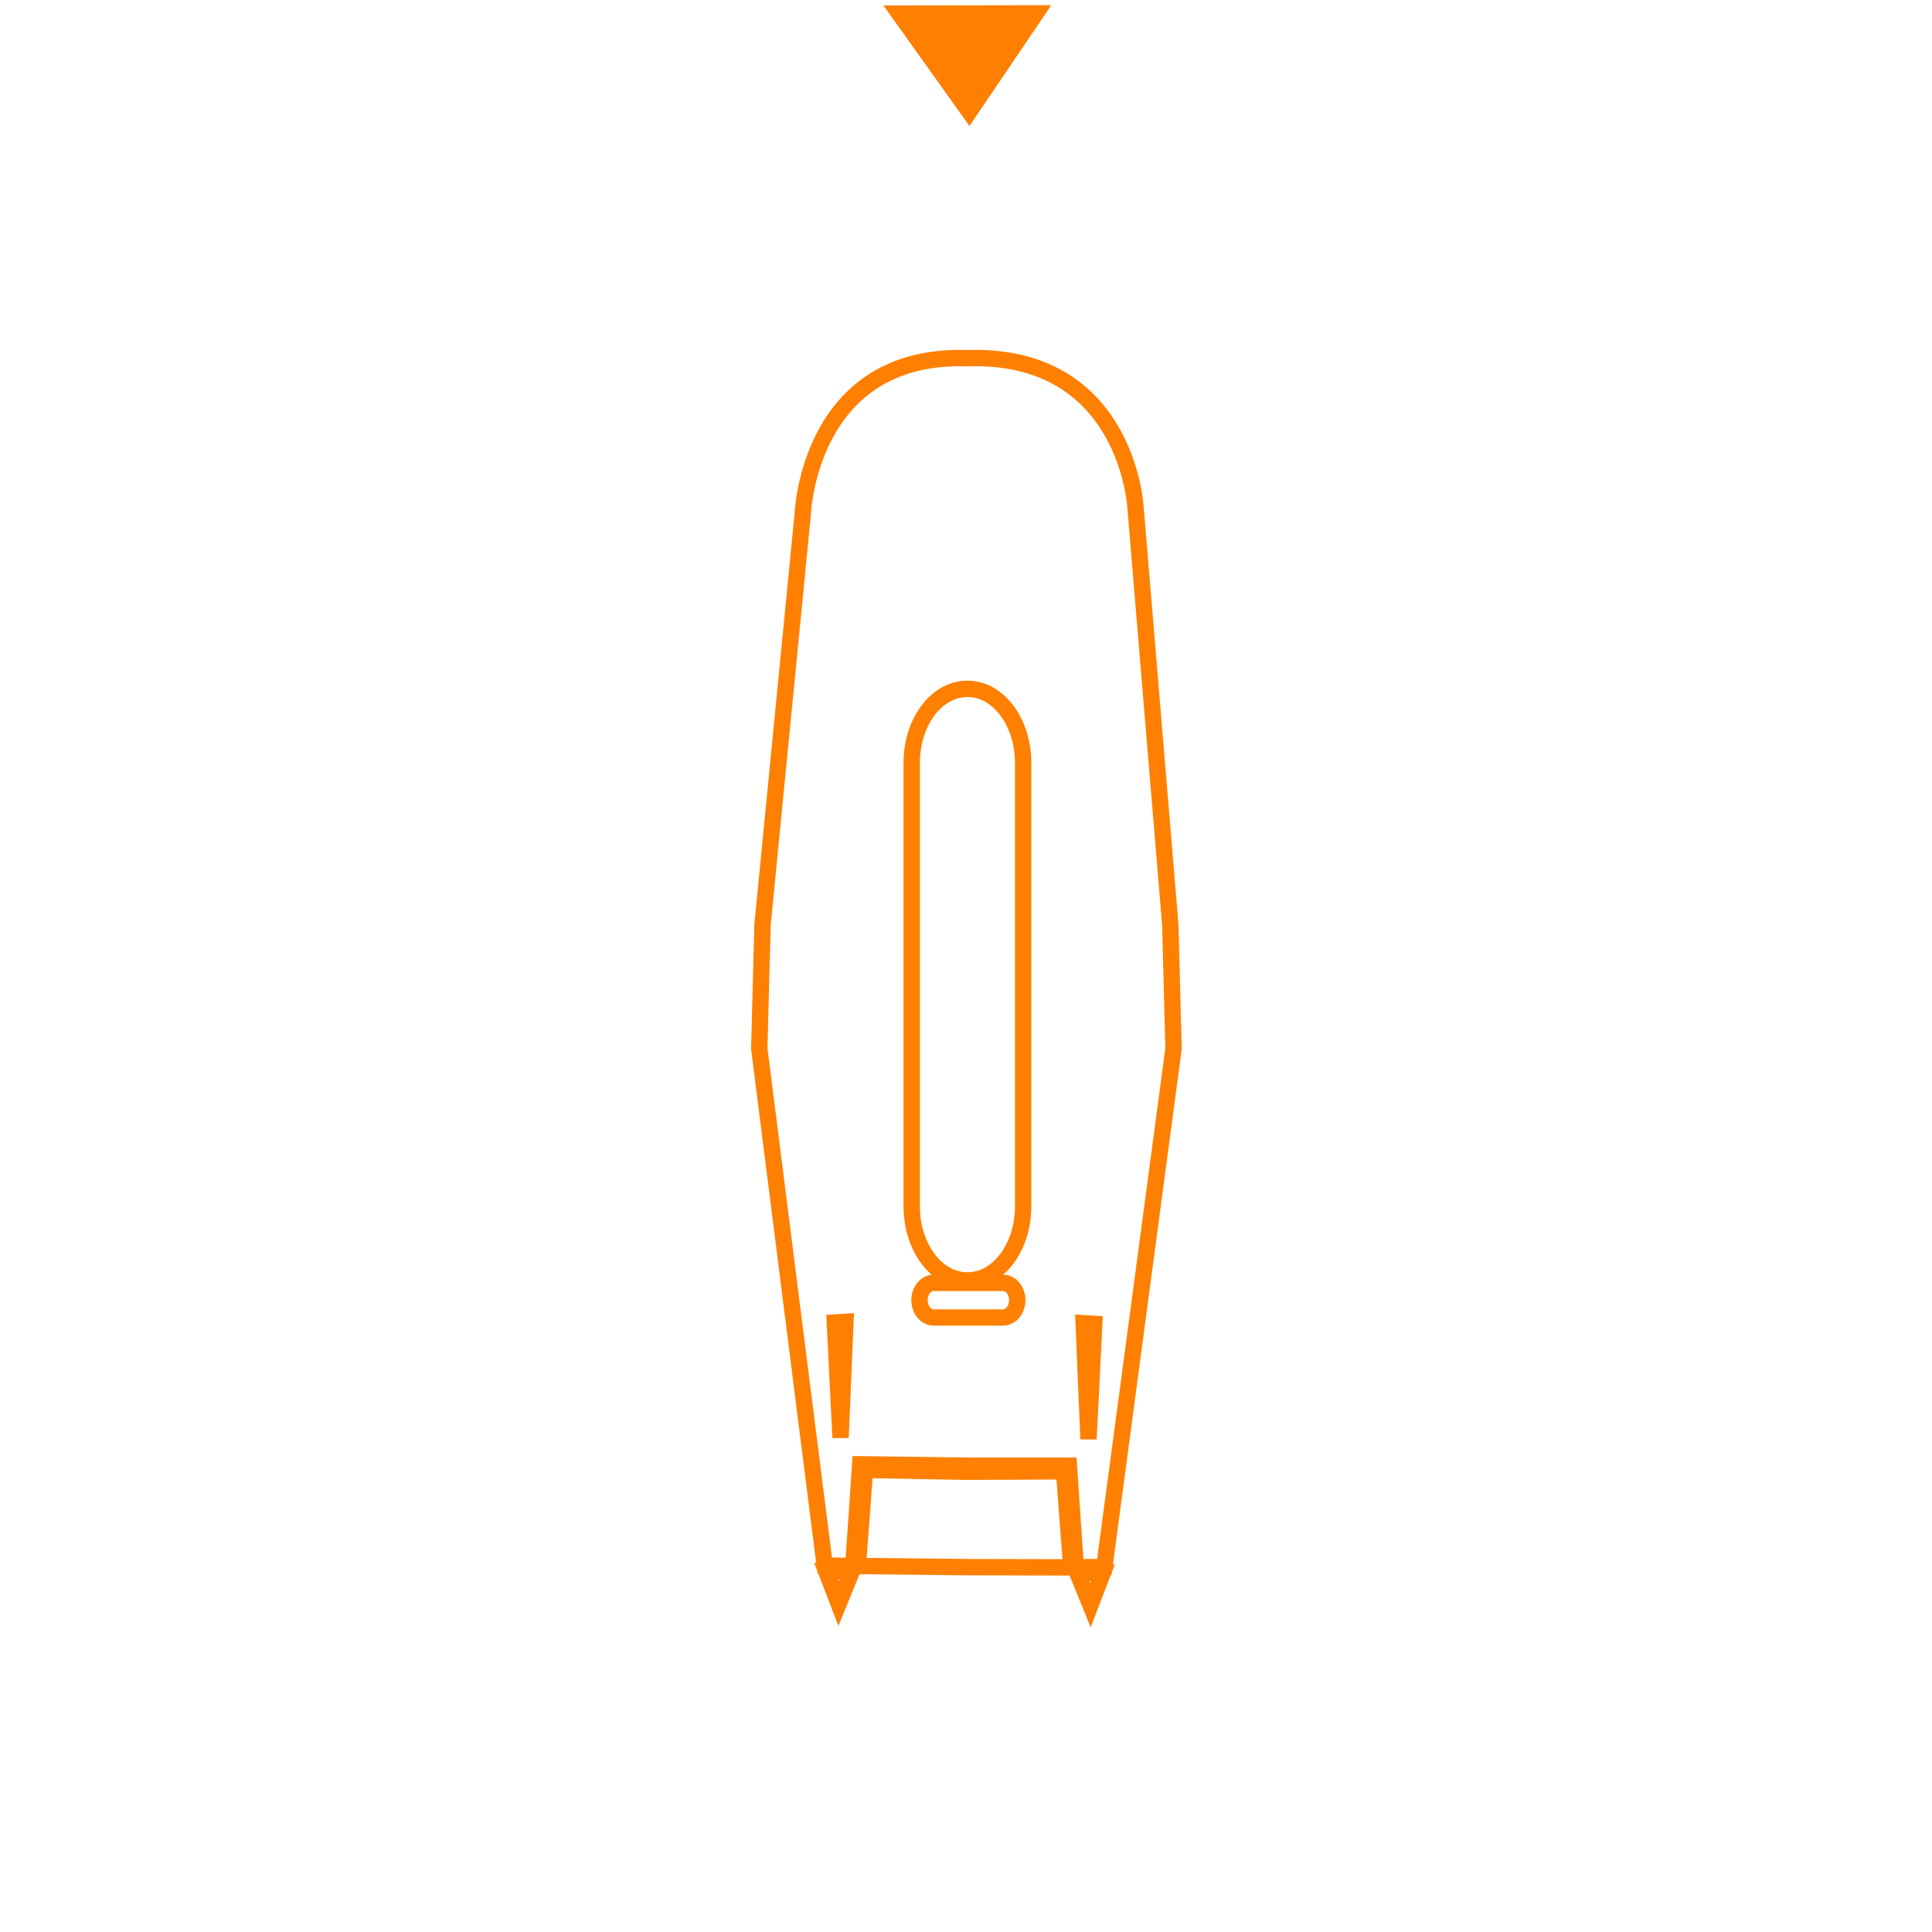
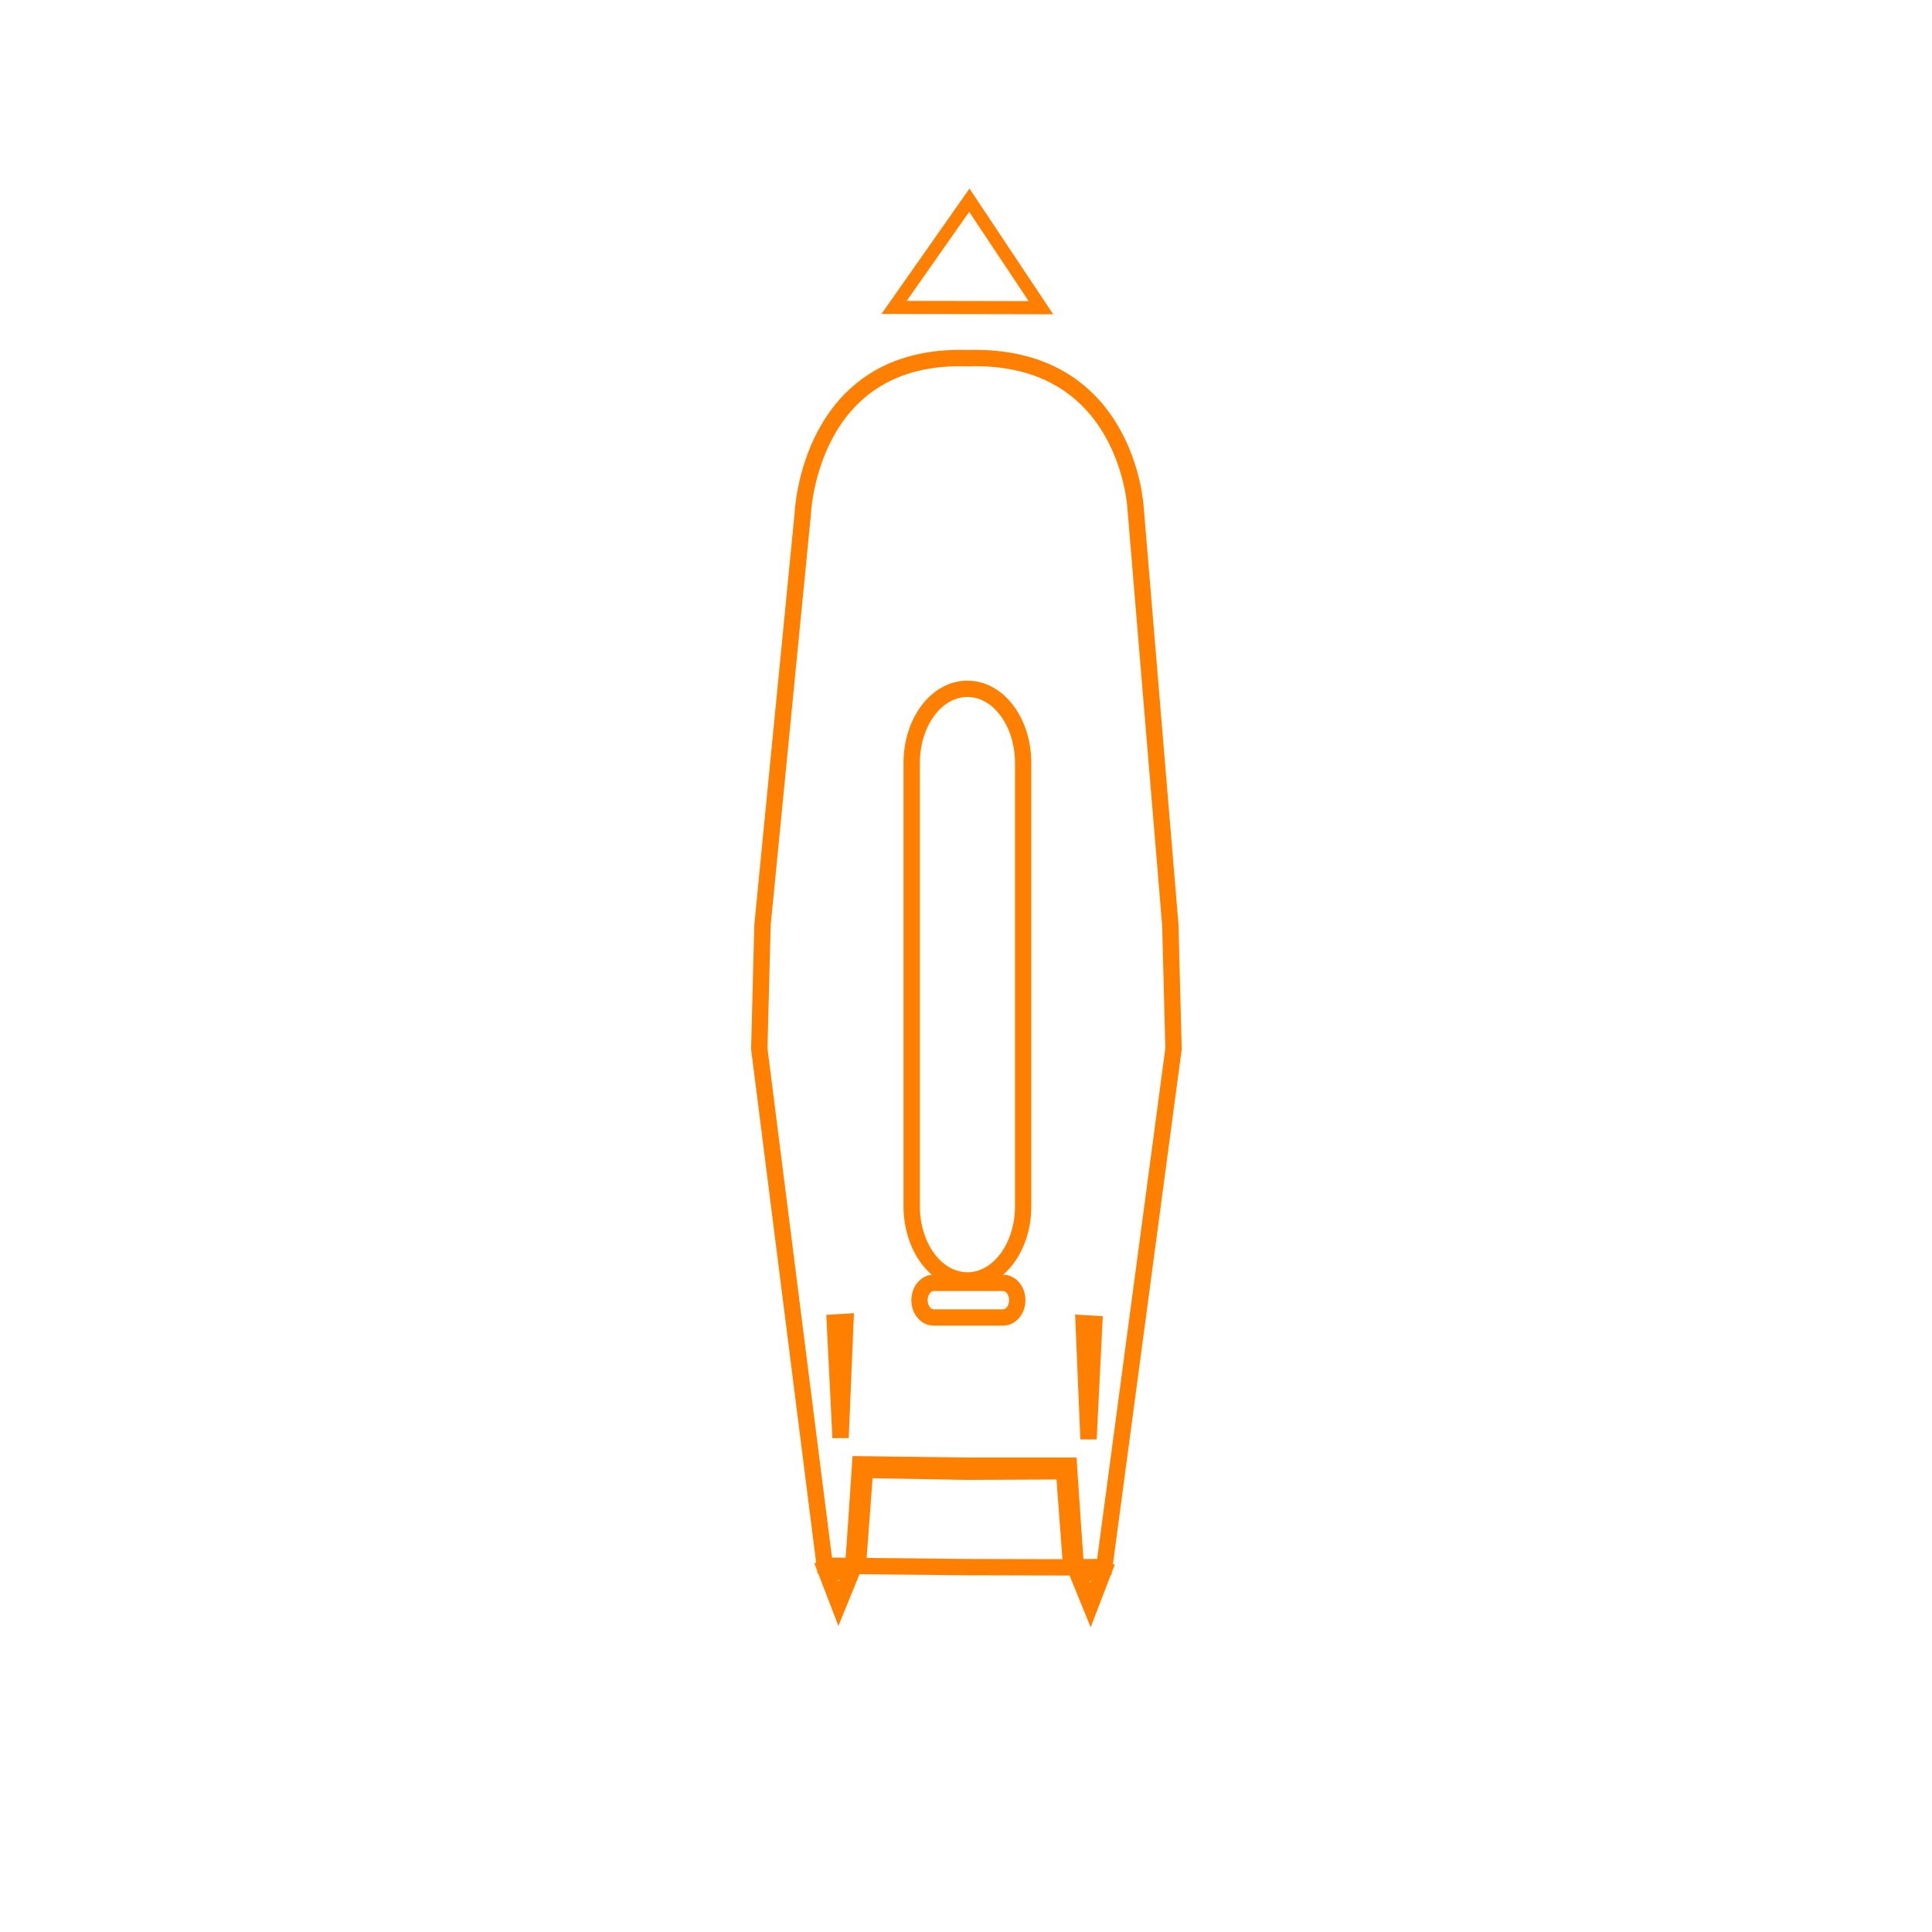
<svg xmlns="http://www.w3.org/2000/svg" version="1.1" id="Layer_2" x="0px" y="0px" width="400.667px" height="400.666px" viewBox="0 0 400.667 400.666" enable-background="new 0 0 400.667 400.666" xml:space="preserve">
  <defs id="defs52">
    <filter style="color-interpolation-filters:sRGB" id="filter882">
      <feBlend mode="overlay" in2="BackgroundImage" id="feBlend884" />
    </filter>
  </defs>
  <filter filterUnits="objectBoundingBox" id="AI_Shadow_1">
    <feGaussianBlur stdDeviation="5" result="blur" in="SourceAlpha" id="feGaussianBlur2" />
    <feOffset dy="0" dx="0" result="offsetBlurredAlpha" in="blur" id="feOffset4" />
    <feMerge id="feMerge10">
      <feMergeNode in="offsetBlurredAlpha" id="feMergeNode6" />
      <feMergeNode in="SourceGraphic" id="feMergeNode8" />
    </feMerge>
  </filter>
  <g filter="url(#AI_Shadow_1)" id="g15" style="filter:url(#filter882)">
	
</g>
  <path id="path1645" style="fill:none;stroke:#ff7f00;stroke-width:3.39;stroke-linecap:butt;stroke-linejoin:miter;stroke-miterlimit:4;stroke-dasharray:none;stroke-opacity:1" d="m 175.326,274.134 -2.191,0.135 1.184,23.892 z m 1.312,51.782 -5.302,-0.058 2.582,6.728 z m 1.261,-1.148 1.491,-19.925 21.029,0.372 20.253,-0.09 1.491,19.925 -21.744,-0.051 z m 0.488,-21.09 c -0.488,7.113 -0.904,13.966 -1.45,21.074 l -5.894,-0.066 -13.579,-107.204 0.668,-25.672 8.333,-85.108 c 0.013,-0.021 1.127,-33.509 34.153,-32.423 33.026,-1.086 34.839,30.705 34.852,30.727 l 7.236,86.804 0.668,25.672 -14.355,107.486 -5.894,0.066 c -0.546,-7.107 -0.962,-13.961 -1.45,-21.074 h -21.256 z m 46.348,-29.262 2.191,0.135 -1.184,23.892 z m -1.312,51.782 5.302,-0.058 -2.582,6.728 z" />
  <path id="rect1664" style="opacity:1;fill:none;fill-opacity:1;stroke:#ff7f00;stroke-width:3.39;stroke-linecap:butt;stroke-linejoin:round;stroke-miterlimit:4;stroke-dasharray:none;stroke-dashoffset:0;stroke-opacity:1" d="m 193.638,266.046 h 14.376 c 1.633,0 2.947,1.601 2.947,3.589 0,1.988 -1.314,3.589 -2.947,3.589 h -14.376 c -1.633,0 -2.947,-1.601 -2.947,-3.589 0,-1.988 1.314,-3.589 2.947,-3.589 z m 6.991,-123.195 c 6.403,0 11.558,6.866 11.558,15.395 v 91.899 c 0,8.529 -5.155,15.395 -11.558,15.395 -6.403,0 -11.558,-6.866 -11.558,-15.395 v -91.899 c 0,-8.529 5.155,-15.395 11.558,-15.395 z" />
-   <path style="fill:#ff7f00;fill-opacity:1;stroke:#ff7f00;stroke-width:1.899px;stroke-linecap:butt;stroke-linejoin:miter;stroke-opacity:1" d="M 201.033,24.465 216.231,2.023 185.059,2.082 Z" id="path858" />
+   <path style="fill:none;fill-opacity:1;stroke:#ff7f00;stroke-width:2.723;stroke-linecap:butt;stroke-linejoin:miter;stroke-miterlimit:4;stroke-dasharray:none;stroke-opacity:1" d="m 201.024,41.52 14.845,22.289 -30.45,-0.058 z" id="path858" />
</svg>
